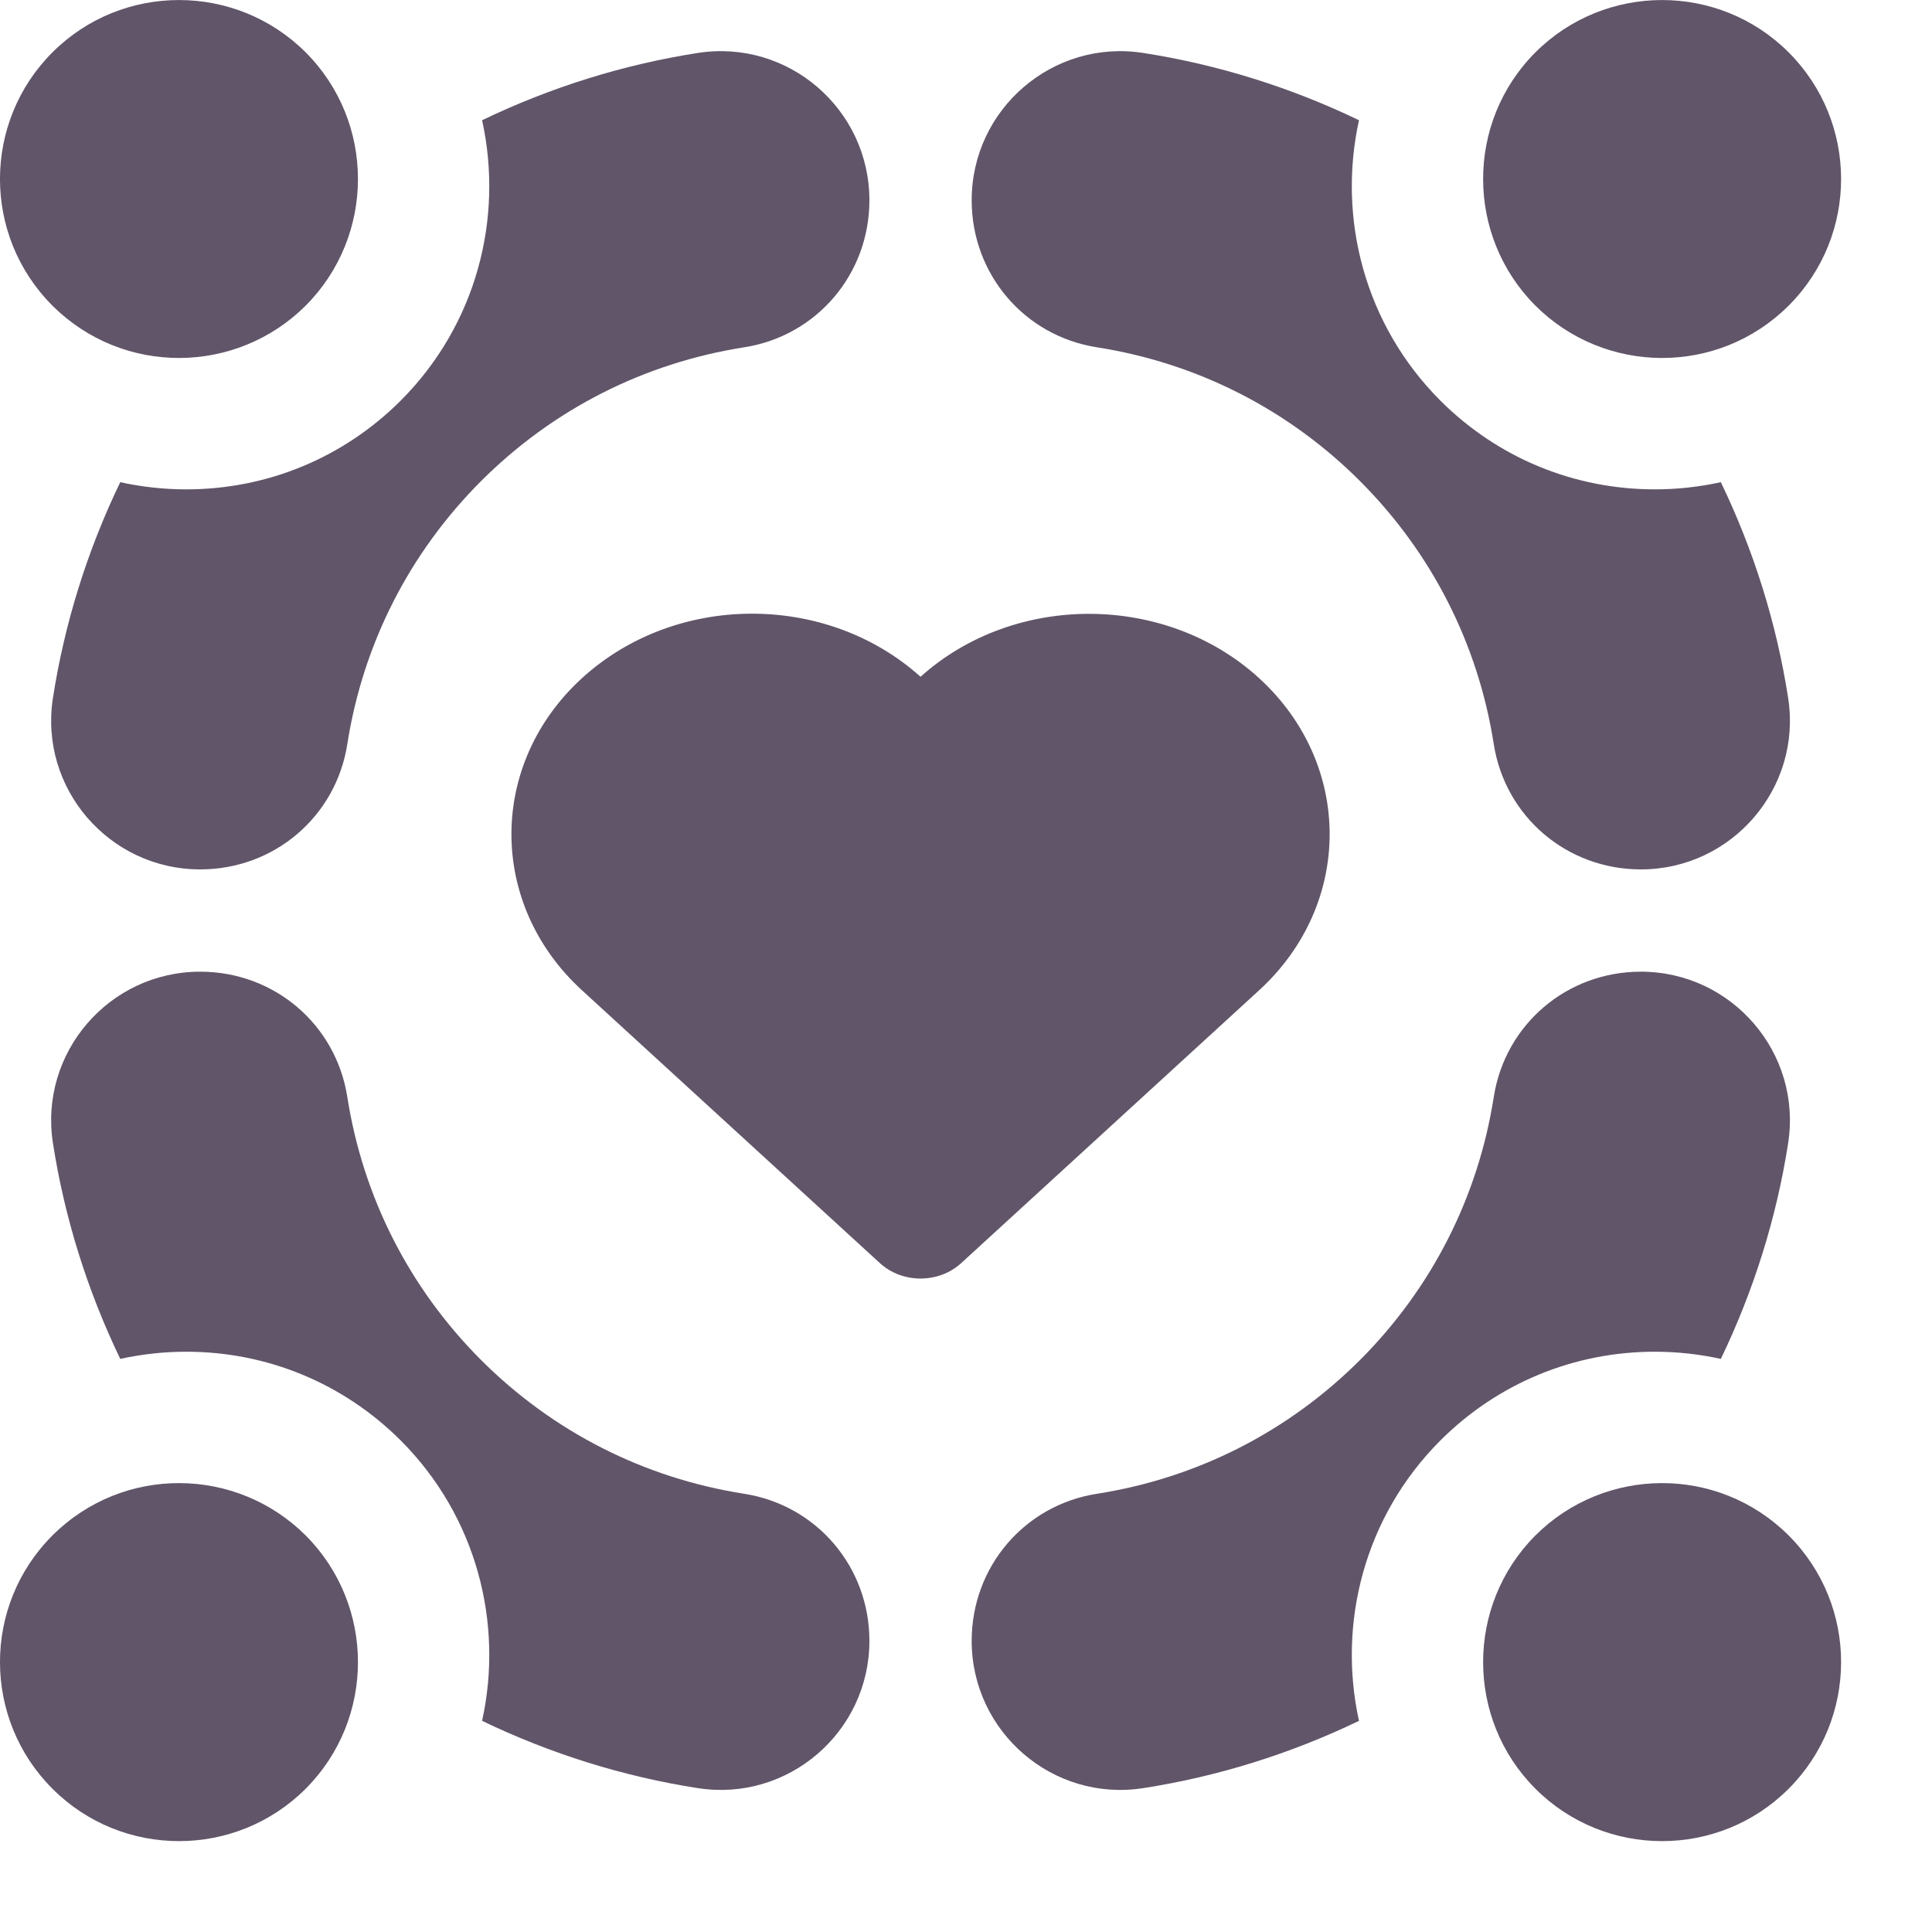
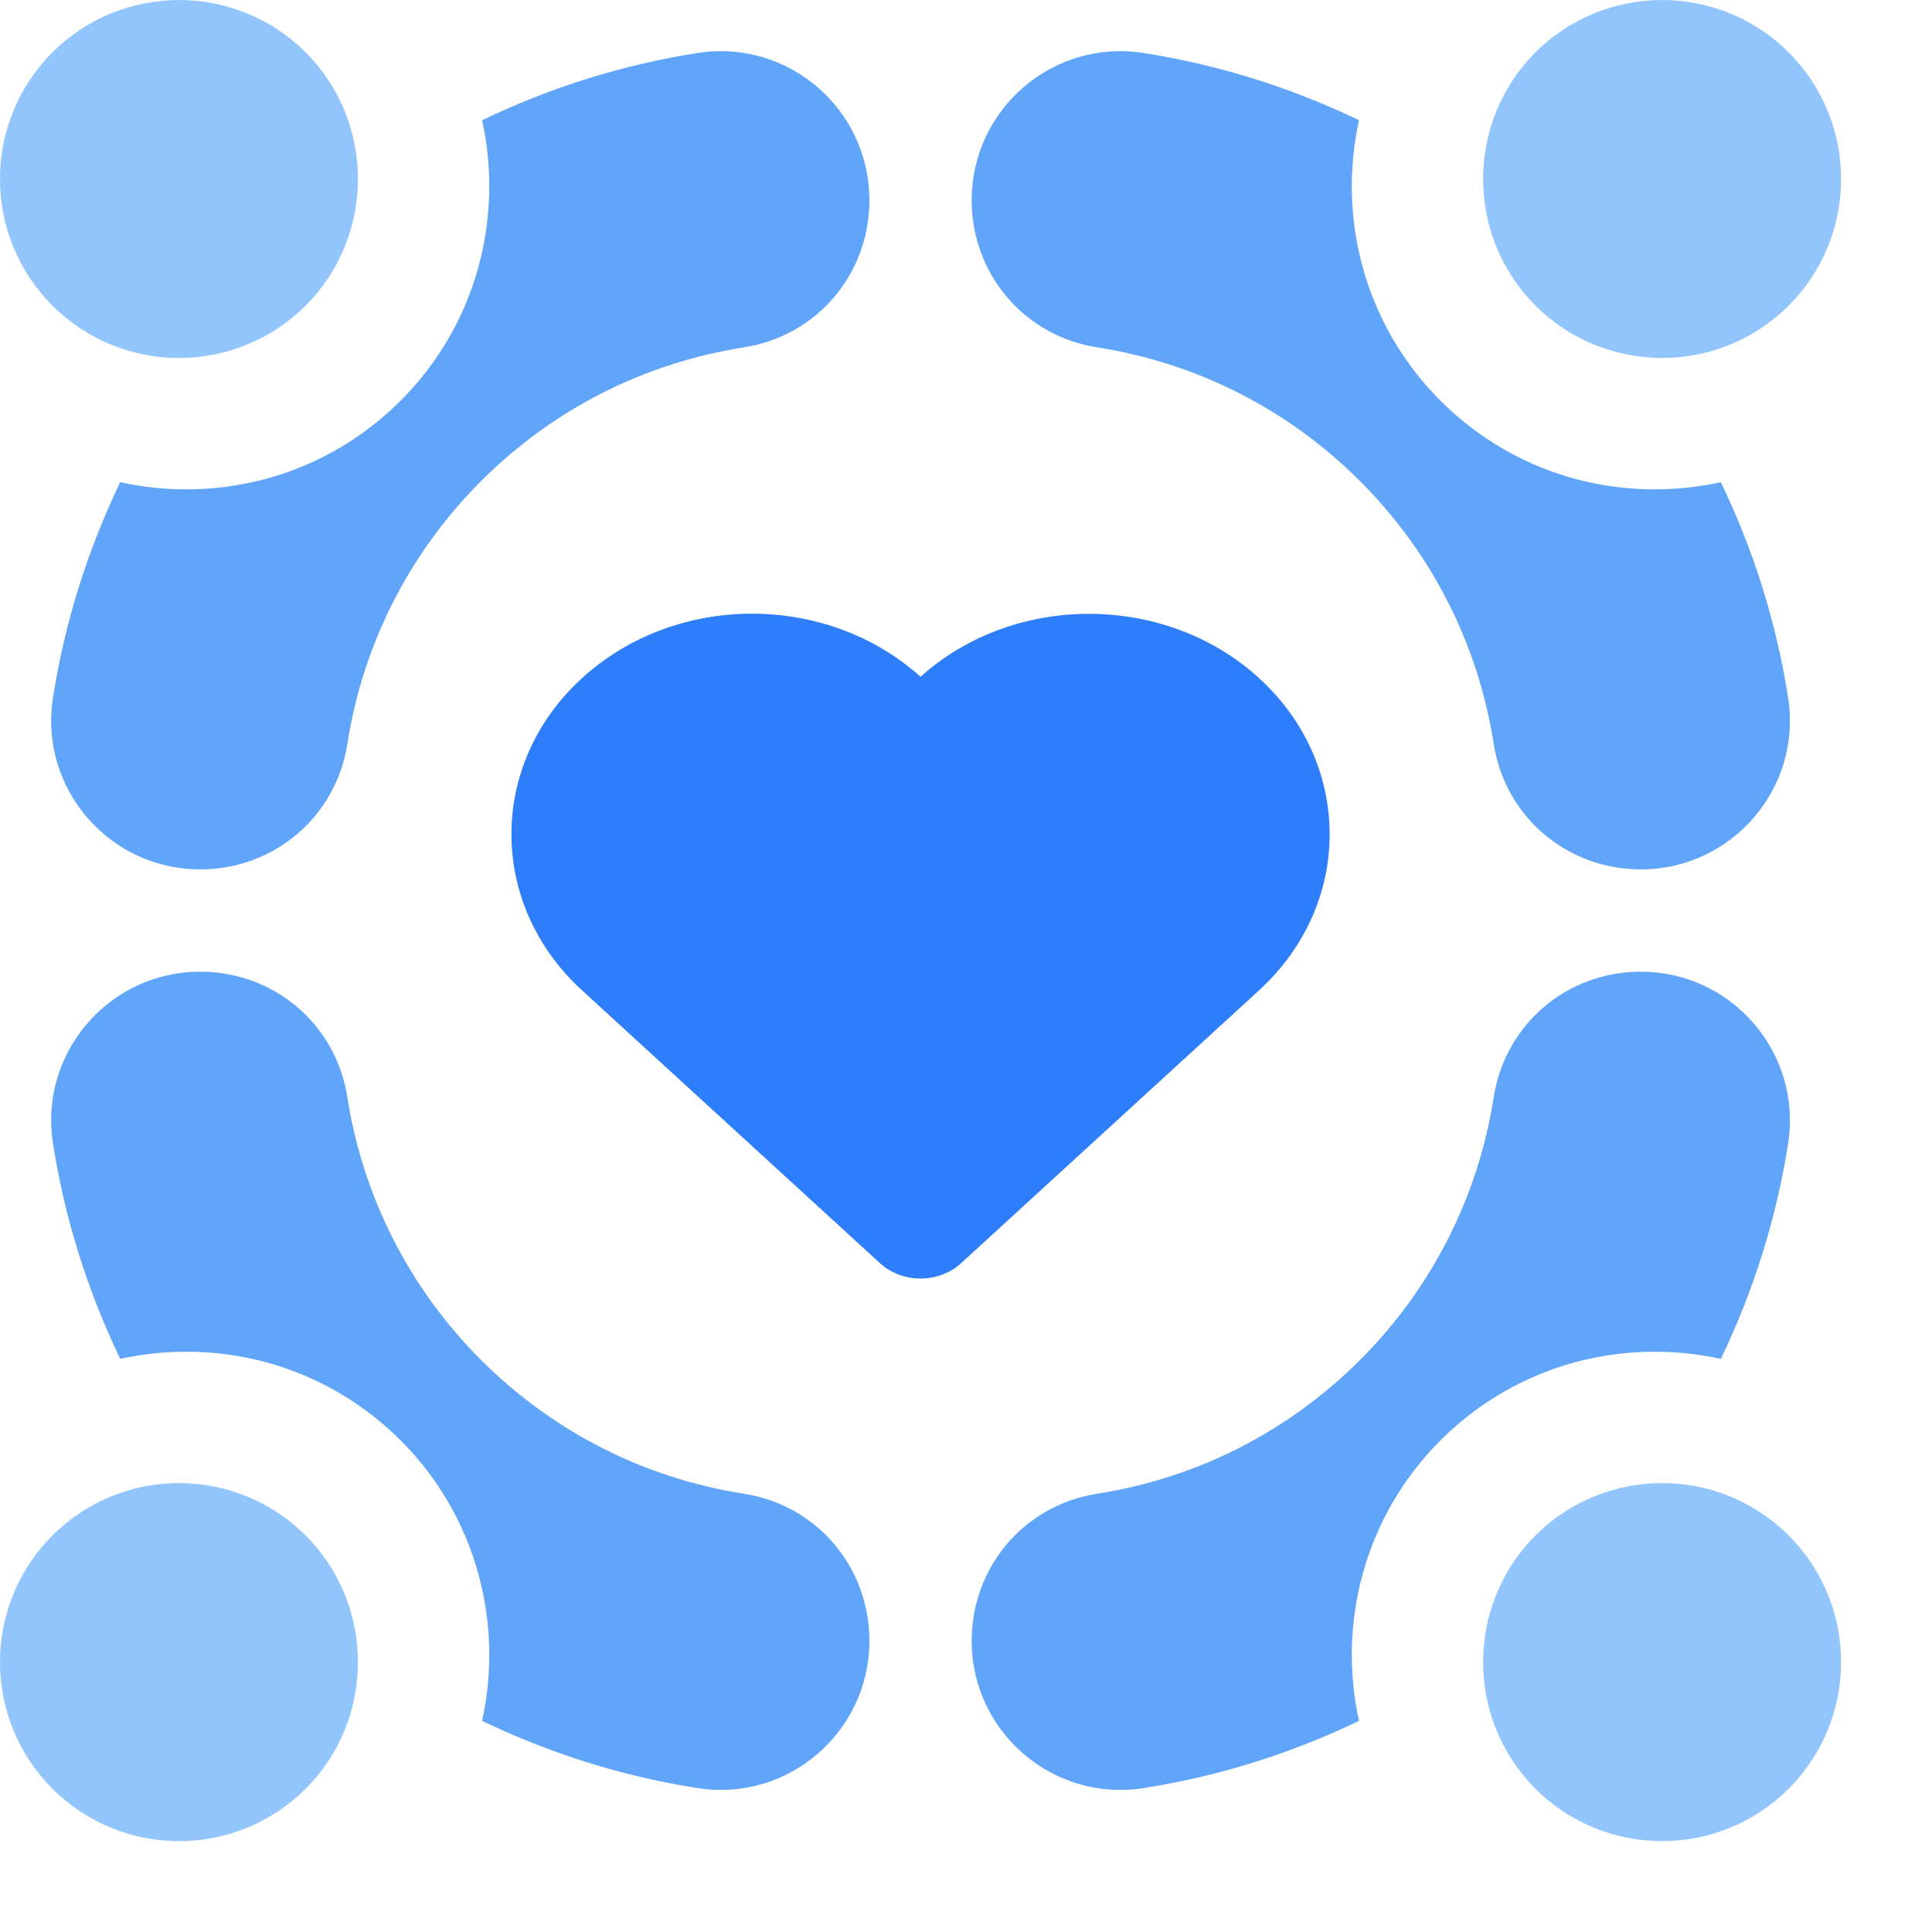
<svg xmlns="http://www.w3.org/2000/svg" width="17" height="17" viewBox="0 0 17 17" fill="none">
-   <path d="M1.638 4.306C1.441 4.306 1.247 4.284 1.058 4.243C0.769 4.842 0.568 5.484 0.466 6.14C0.342 6.932 0.957 7.65 1.762 7.65C2.412 7.65 2.956 7.187 3.056 6.548C3.194 5.667 3.601 4.866 4.233 4.233C4.866 3.601 5.667 3.194 6.548 3.056C7.187 2.956 7.65 2.412 7.65 1.762C7.65 0.958 6.933 0.342 6.14 0.466C5.484 0.568 4.842 0.769 4.242 1.058C4.432 1.919 4.194 2.856 3.526 3.525C3.022 4.028 2.352 4.306 1.638 4.306Z" fill="#615569" />
-   <path d="M2.69 2.689C3.303 2.074 3.303 1.075 2.69 0.461C2.075 -0.153 1.076 -0.153 0.462 0.46C-0.151 1.072 -0.157 2.07 0.461 2.689C1.084 3.31 2.081 3.297 2.69 2.689Z" fill="#615569" />
-   <path d="M9.652 3.056C10.533 3.194 11.334 3.601 11.967 4.233C12.599 4.866 13.006 5.667 13.144 6.548C13.244 7.187 13.788 7.65 14.438 7.65C15.242 7.65 15.858 6.932 15.734 6.14C15.632 5.484 15.431 4.842 15.142 4.243C14.953 4.284 14.759 4.306 14.562 4.306C13.848 4.306 13.178 4.028 12.674 3.525C12.006 2.856 11.768 1.919 11.958 1.058C11.358 0.769 10.716 0.568 10.06 0.466C9.267 0.342 8.55 0.958 8.55 1.762C8.55 2.412 9.013 2.956 9.652 3.056Z" fill="#615569" />
-   <path d="M15.739 2.689C16.357 2.07 16.351 1.072 15.738 0.46C15.124 -0.153 14.125 -0.153 13.51 0.461C12.897 1.075 12.897 2.074 13.51 2.689C14.119 3.297 15.116 3.31 15.739 2.689Z" fill="#615569" />
-   <path d="M6.548 13.144C5.667 13.006 4.866 12.599 4.233 11.967C3.601 11.334 3.194 10.533 3.056 9.652C2.956 9.013 2.412 8.55 1.762 8.55C0.957 8.55 0.342 9.268 0.466 10.06C0.568 10.716 0.769 11.357 1.058 11.957C1.247 11.916 1.441 11.894 1.638 11.894C2.352 11.894 3.022 12.172 3.526 12.675C4.194 13.344 4.432 14.281 4.242 15.142C4.842 15.431 5.484 15.632 6.14 15.734C6.933 15.858 7.65 15.242 7.65 14.438C7.65 13.788 7.187 13.244 6.548 13.144Z" fill="#615569" />
-   <path d="M0.461 13.511C-0.157 14.13 -0.151 15.128 0.462 15.74C1.076 16.354 2.075 16.354 2.69 15.739C3.303 15.125 3.303 14.126 2.69 13.511C2.081 12.903 1.084 12.89 0.461 13.511Z" fill="#615569" />
-   <path d="M14.562 11.894C14.759 11.894 14.953 11.916 15.142 11.957C15.431 11.357 15.632 10.716 15.734 10.06C15.858 9.268 15.242 8.55 14.438 8.55C13.788 8.55 13.244 9.013 13.144 9.652C13.006 10.533 12.599 11.334 11.967 11.967C11.334 12.599 10.533 13.006 9.652 13.144C9.013 13.244 8.55 13.788 8.55 14.438C8.55 15.242 9.267 15.858 10.06 15.734C10.716 15.632 11.358 15.431 11.958 15.142C11.768 14.281 12.006 13.344 12.674 12.675C13.178 12.172 13.848 11.894 14.562 11.894Z" fill="#615569" />
-   <path d="M13.51 13.511C12.897 14.126 12.897 15.125 13.51 15.739C14.125 16.354 15.124 16.354 15.738 15.74C16.351 15.128 16.357 14.13 15.739 13.511C15.116 12.89 14.119 12.903 13.51 13.511Z" fill="#615569" />
-   <path d="M11.081 5.969C10.26 5.217 8.927 5.212 8.1 5.955C7.272 5.211 5.944 5.214 5.119 5.969C4.294 6.725 4.294 7.955 5.119 8.712L7.743 11.115C7.94 11.295 8.26 11.295 8.457 11.115L11.081 8.712C11.906 7.955 11.906 6.725 11.081 5.969Z" fill="#615569" />
+   <path d="M1.638 4.306C1.441 4.306 1.247 4.284 1.058 4.243C0.769 4.842 0.568 5.484 0.466 6.14C0.342 6.932 0.957 7.65 1.762 7.65C2.412 7.65 2.956 7.187 3.056 6.548C3.194 5.667 3.601 4.866 4.233 4.233C4.866 3.601 5.667 3.194 6.548 3.056C7.187 2.956 7.65 2.412 7.65 1.762C7.65 0.958 6.933 0.342 6.14 0.466C5.484 0.568 4.842 0.769 4.242 1.058C4.432 1.919 4.194 2.856 3.526 3.525C3.022 4.028 2.352 4.306 1.638 4.306Z" fill="#60A5FA" />
+   <path d="M2.69 2.689C3.303 2.074 3.303 1.075 2.69 0.461C2.075 -0.153 1.076 -0.153 0.462 0.46C-0.151 1.072 -0.157 2.07 0.461 2.689C1.084 3.31 2.081 3.297 2.69 2.689Z" fill="#93C5FD" />
+   <path d="M9.652 3.056C10.533 3.194 11.334 3.601 11.967 4.233C12.599 4.866 13.006 5.667 13.144 6.548C13.244 7.187 13.788 7.65 14.438 7.65C15.242 7.65 15.858 6.932 15.734 6.14C15.632 5.484 15.431 4.842 15.142 4.243C14.953 4.284 14.759 4.306 14.562 4.306C13.848 4.306 13.178 4.028 12.674 3.525C12.006 2.856 11.768 1.919 11.958 1.058C11.358 0.769 10.716 0.568 10.06 0.466C9.267 0.342 8.55 0.958 8.55 1.762C8.55 2.412 9.013 2.956 9.652 3.056Z" fill="#60A5FA" />
+   <path d="M15.739 2.689C16.357 2.07 16.351 1.072 15.738 0.46C15.124 -0.153 14.125 -0.153 13.51 0.461C12.897 1.075 12.897 2.074 13.51 2.689C14.119 3.297 15.116 3.31 15.739 2.689Z" fill="#93C5FD" />
+   <path d="M6.548 13.144C5.667 13.006 4.866 12.599 4.233 11.967C3.601 11.334 3.194 10.533 3.056 9.652C2.956 9.013 2.412 8.55 1.762 8.55C0.957 8.55 0.342 9.268 0.466 10.06C0.568 10.716 0.769 11.357 1.058 11.957C1.247 11.916 1.441 11.894 1.638 11.894C2.352 11.894 3.022 12.172 3.526 12.675C4.194 13.344 4.432 14.281 4.242 15.142C4.842 15.431 5.484 15.632 6.14 15.734C6.933 15.858 7.65 15.242 7.65 14.438C7.65 13.788 7.187 13.244 6.548 13.144Z" fill="#60A5FA" />
+   <path d="M0.461 13.511C-0.157 14.13 -0.151 15.128 0.462 15.74C1.076 16.354 2.075 16.354 2.69 15.739C3.303 15.125 3.303 14.126 2.69 13.511C2.081 12.903 1.084 12.89 0.461 13.511Z" fill="#93C5FD" />
+   <path d="M14.562 11.894C14.759 11.894 14.953 11.916 15.142 11.957C15.431 11.357 15.632 10.716 15.734 10.06C15.858 9.268 15.242 8.55 14.438 8.55C13.788 8.55 13.244 9.013 13.144 9.652C13.006 10.533 12.599 11.334 11.967 11.967C11.334 12.599 10.533 13.006 9.652 13.144C9.013 13.244 8.55 13.788 8.55 14.438C8.55 15.242 9.267 15.858 10.06 15.734C10.716 15.632 11.358 15.431 11.958 15.142C11.768 14.281 12.006 13.344 12.674 12.675C13.178 12.172 13.848 11.894 14.562 11.894Z" fill="#60A5FA" />
+   <path d="M13.51 13.511C12.897 14.126 12.897 15.125 13.51 15.739C14.125 16.354 15.124 16.354 15.738 15.74C16.351 15.128 16.357 14.13 15.739 13.511C15.116 12.89 14.119 12.903 13.51 13.511Z" fill="#93C5FD" />
+   <path d="M11.081 5.969C10.26 5.217 8.927 5.212 8.1 5.955C7.272 5.211 5.944 5.214 5.119 5.969C4.294 6.725 4.294 7.955 5.119 8.712L7.743 11.115C7.94 11.295 8.26 11.295 8.457 11.115L11.081 8.712C11.906 7.955 11.906 6.725 11.081 5.969Z" fill="#2E7DFA" />
</svg>
